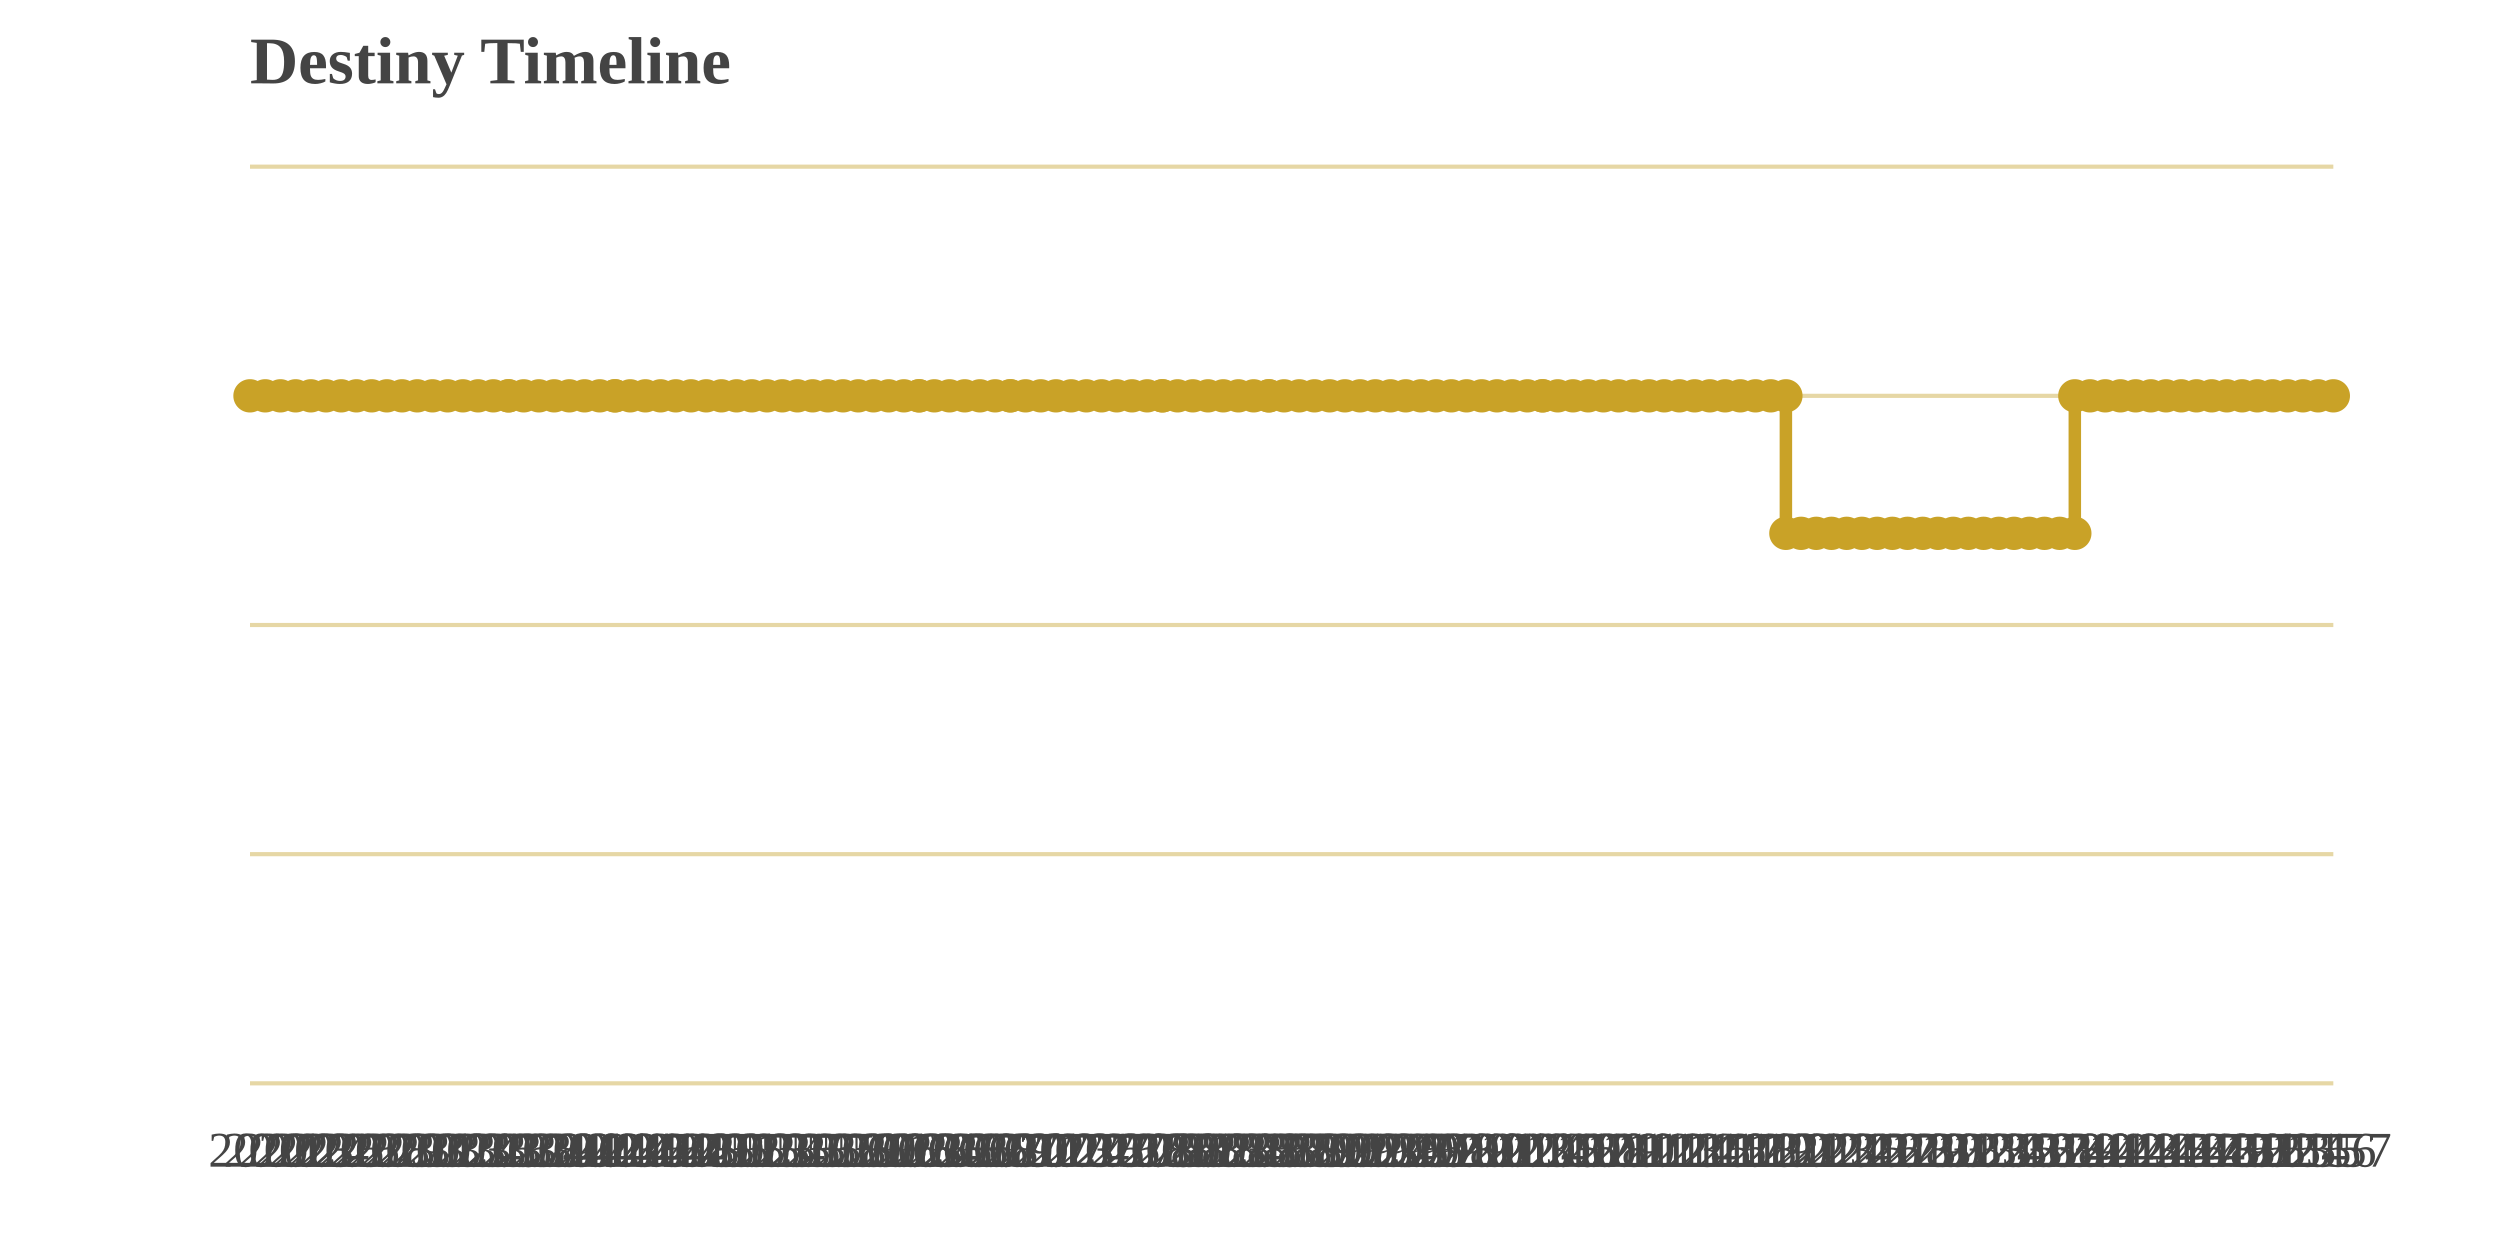
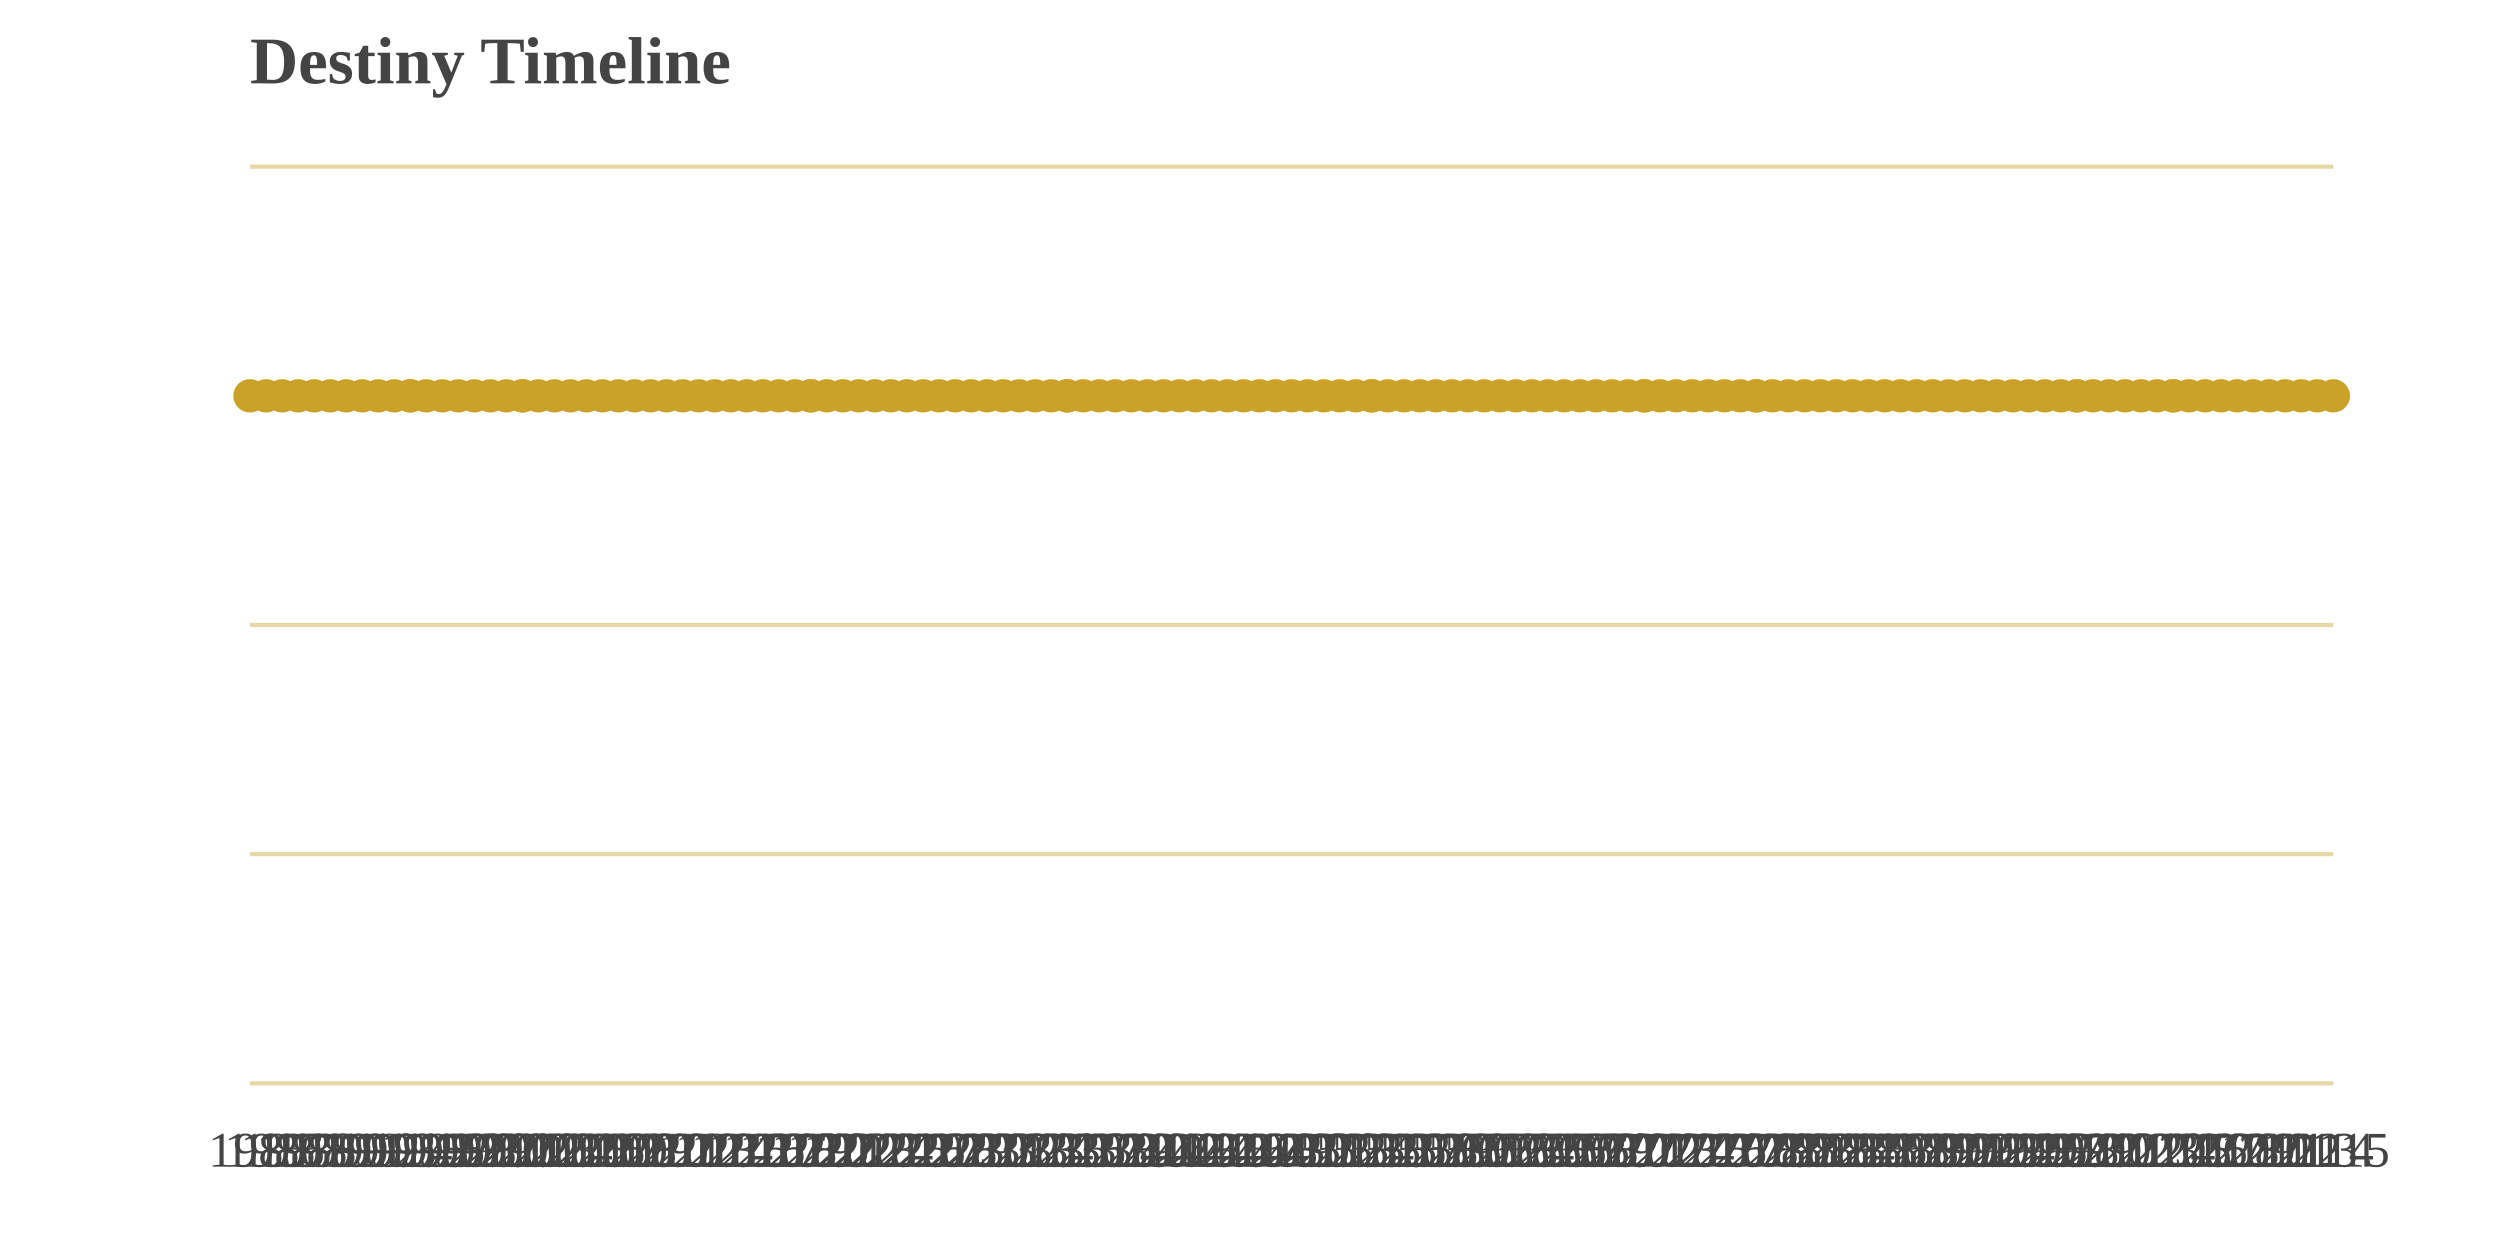
<svg xmlns="http://www.w3.org/2000/svg" baseProfile="full" height="300" version="1.1" width="600">
  <defs />
  <rect fill="white" height="300" width="600" x="0" y="0" />
  <line stroke="#e6d7a5" stroke-width="1" x1="60" x2="560" y1="40.0" y2="40.0" />
  <line stroke="#e6d7a5" stroke-width="1" x1="60" x2="560" y1="95.0" y2="95.0" />
  <line stroke="#e6d7a5" stroke-width="1" x1="60" x2="560" y1="150.0" y2="150.0" />
  <line stroke="#e6d7a5" stroke-width="1" x1="60" x2="560" y1="205.0" y2="205.0" />
  <line stroke="#e6d7a5" stroke-width="1" x1="60" x2="560" y1="260.0" y2="260.0" />
-   <polyline fill="none" points="60.0,95.0 63.65,95.0 67.299,95.0 70.949,95.0 74.599,95.0 78.248,95.0 81.898,95.0 85.547,95.0 89.197,95.0 92.847,95.0 96.496,95.0 100.146,95.0 103.796,95.0 107.445,95.0 111.095,95.0 114.745,95.0 118.394,95.0 122.044,95.0 122.044,95.0 125.693,95.0 129.343,95.0 132.993,95.0 136.642,95.0 140.292,95.0 143.942,95.0 147.591,95.0 147.591,95.0 151.241,95.0 154.891,95.0 158.54,95.0 162.19,95.0 165.839,95.0 169.489,95.0 173.139,95.0 176.788,95.0 180.438,95.0 184.088,95.0 187.737,95.0 191.387,95.0 195.036,95.0 198.686,95.0 202.336,95.0 205.985,95.0 209.635,95.0 213.285,95.0 216.934,95.0 220.584,95.0 220.584,95.0 224.234,95.0 227.883,95.0 231.533,95.0 235.182,95.0 238.832,95.0 242.482,95.0 242.482,95.0 246.131,95.0 249.781,95.0 253.431,95.0 257.08,95.0 260.73,95.0 264.38,95.0 268.029,95.0 271.679,95.0 275.328,95.0 278.978,95.0 278.978,95.0 282.628,95.0 286.277,95.0 289.927,95.0 293.577,95.0 297.226,95.0 300.876,95.0 304.526,95.0 304.526,95.0 308.175,95.0 311.825,95.0 315.474,95.0 319.124,95.0 322.774,95.0 326.423,95.0 330.073,95.0 333.723,95.0 337.372,95.0 341.022,95.0 344.672,95.0 348.321,95.0 351.971,95.0 355.62,95.0 359.27,95.0 362.92,95.0 366.569,95.0 370.219,95.0 370.219,95.0 373.869,95.0 377.518,95.0 381.168,95.0 384.818,95.0 388.467,95.0 392.117,95.0 395.766,95.0 399.416,95.0 403.066,95.0 406.715,95.0 410.365,95.0 414.015,95.0 417.664,95.0 421.314,95.0 424.964,95.0 428.613,95.0 428.613,128.0 432.263,128.0 435.912,128.0 439.562,128.0 443.212,128.0 446.861,128.0 450.511,128.0 454.161,128.0 457.81,128.0 461.46,128.0 465.109,128.0 468.759,128.0 472.409,128.0 476.058,128.0 479.708,128.0 483.358,128.0 487.007,128.0 490.657,128.0 494.307,128.0 497.956,128.0 497.956,95.0 501.606,95.0 505.255,95.0 508.905,95.0 512.555,95.0 516.204,95.0 519.854,95.0 523.504,95.0 527.153,95.0 530.803,95.0 534.453,95.0 538.102,95.0 541.752,95.0 545.401,95.0 549.051,95.0 552.701,95.0 556.35,95.0 560.0,95.0" stroke="#c9a227" stroke-width="3" />
+   <polyline fill="none" points="60.0,95.0 63.846,95.0 67.692,95.0 71.538,95.0 75.385,95.0 79.231,95.0 83.077,95.0 86.923,95.0 90.769,95.0 94.615,95.0 98.462,95.0 98.462,95.0 102.308,95.0 106.154,95.0 110.0,95.0 113.846,95.0 117.692,95.0 121.538,95.0 125.385,95.0 125.385,95.0 129.231,95.0 133.077,95.0 136.923,95.0 140.769,95.0 144.615,95.0 148.462,95.0 152.308,95.0 156.154,95.0 160.0,95.0 163.846,95.0 167.692,95.0 171.538,95.0 175.385,95.0 179.231,95.0 183.077,95.0 186.923,95.0 190.769,95.0 194.615,95.0 194.615,95.0 198.462,95.0 202.308,95.0 206.154,95.0 210.0,95.0 213.846,95.0 217.692,95.0 221.538,95.0 225.385,95.0 229.231,95.0 233.077,95.0 236.923,95.0 240.769,95.0 244.615,95.0 248.462,95.0 252.308,95.0 256.154,95.0 256.154,95.0 260.0,95.0 263.846,95.0 267.692,95.0 271.538,95.0 275.385,95.0 279.231,95.0 283.077,95.0 286.923,95.0 290.769,95.0 294.615,95.0 298.462,95.0 302.308,95.0 306.154,95.0 310.0,95.0 313.846,95.0 317.692,95.0 321.538,95.0 325.385,95.0 329.231,95.0 329.231,95.0 333.077,95.0 336.923,95.0 340.769,95.0 344.615,95.0 348.462,95.0 352.308,95.0 356.154,95.0 360.0,95.0 363.846,95.0 367.692,95.0 371.538,95.0 375.385,95.0 379.231,95.0 383.077,95.0 386.923,95.0 390.769,95.0 394.615,95.0 394.615,95.0 398.462,95.0 402.308,95.0 406.154,95.0 410.0,95.0 413.846,95.0 417.692,95.0 421.538,95.0 421.538,95.0 425.385,95.0 429.231,95.0 433.077,95.0 436.923,95.0 440.769,95.0 444.615,95.0 448.462,95.0 452.308,95.0 456.154,95.0 460.0,95.0 463.846,95.0 467.692,95.0 471.538,95.0 475.385,95.0 479.231,95.0 483.077,95.0 486.923,95.0 490.769,95.0 494.615,95.0 498.462,95.0 498.462,95.0 502.308,95.0 506.154,95.0 510.0,95.0 513.846,95.0 517.692,95.0 521.538,95.0 521.538,95.0 525.385,95.0 529.231,95.0 533.077,95.0 536.923,95.0 540.769,95.0 544.615,95.0 548.462,95.0 552.308,95.0 556.154,95.0 560.0,95.0" stroke="#c9a227" stroke-width="3" />
  <circle cx="60.0" cy="95.0" fill="#c9a227" r="4" />
-   <circle cx="63.65" cy="95.0" fill="#c9a227" r="4" />
-   <circle cx="67.299" cy="95.0" fill="#c9a227" r="4" />
-   <circle cx="70.949" cy="95.0" fill="#c9a227" r="4" />
-   <circle cx="74.599" cy="95.0" fill="#c9a227" r="4" />
-   <circle cx="78.248" cy="95.0" fill="#c9a227" r="4" />
-   <circle cx="81.898" cy="95.0" fill="#c9a227" r="4" />
-   <circle cx="85.547" cy="95.0" fill="#c9a227" r="4" />
-   <circle cx="89.197" cy="95.0" fill="#c9a227" r="4" />
-   <circle cx="92.847" cy="95.0" fill="#c9a227" r="4" />
-   <circle cx="96.496" cy="95.0" fill="#c9a227" r="4" />
-   <circle cx="100.146" cy="95.0" fill="#c9a227" r="4" />
-   <circle cx="103.796" cy="95.0" fill="#c9a227" r="4" />
-   <circle cx="107.445" cy="95.0" fill="#c9a227" r="4" />
-   <circle cx="111.095" cy="95.0" fill="#c9a227" r="4" />
-   <circle cx="114.745" cy="95.0" fill="#c9a227" r="4" />
-   <circle cx="118.394" cy="95.0" fill="#c9a227" r="4" />
-   <circle cx="122.044" cy="95.0" fill="#c9a227" r="4" />
-   <circle cx="122.044" cy="95.0" fill="#c9a227" r="4" />
-   <circle cx="125.693" cy="95.0" fill="#c9a227" r="4" />
-   <circle cx="129.343" cy="95.0" fill="#c9a227" r="4" />
-   <circle cx="132.993" cy="95.0" fill="#c9a227" r="4" />
-   <circle cx="136.642" cy="95.0" fill="#c9a227" r="4" />
-   <circle cx="140.292" cy="95.0" fill="#c9a227" r="4" />
-   <circle cx="143.942" cy="95.0" fill="#c9a227" r="4" />
-   <circle cx="147.591" cy="95.0" fill="#c9a227" r="4" />
-   <circle cx="147.591" cy="95.0" fill="#c9a227" r="4" />
-   <circle cx="151.241" cy="95.0" fill="#c9a227" r="4" />
-   <circle cx="154.891" cy="95.0" fill="#c9a227" r="4" />
-   <circle cx="158.54" cy="95.0" fill="#c9a227" r="4" />
-   <circle cx="162.19" cy="95.0" fill="#c9a227" r="4" />
-   <circle cx="165.839" cy="95.0" fill="#c9a227" r="4" />
-   <circle cx="169.489" cy="95.0" fill="#c9a227" r="4" />
-   <circle cx="173.139" cy="95.0" fill="#c9a227" r="4" />
-   <circle cx="176.788" cy="95.0" fill="#c9a227" r="4" />
-   <circle cx="180.438" cy="95.0" fill="#c9a227" r="4" />
-   <circle cx="184.088" cy="95.0" fill="#c9a227" r="4" />
-   <circle cx="187.737" cy="95.0" fill="#c9a227" r="4" />
-   <circle cx="191.387" cy="95.0" fill="#c9a227" r="4" />
-   <circle cx="195.036" cy="95.0" fill="#c9a227" r="4" />
-   <circle cx="198.686" cy="95.0" fill="#c9a227" r="4" />
-   <circle cx="202.336" cy="95.0" fill="#c9a227" r="4" />
-   <circle cx="205.985" cy="95.0" fill="#c9a227" r="4" />
-   <circle cx="209.635" cy="95.0" fill="#c9a227" r="4" />
-   <circle cx="213.285" cy="95.0" fill="#c9a227" r="4" />
-   <circle cx="216.934" cy="95.0" fill="#c9a227" r="4" />
-   <circle cx="220.584" cy="95.0" fill="#c9a227" r="4" />
-   <circle cx="220.584" cy="95.0" fill="#c9a227" r="4" />
-   <circle cx="224.234" cy="95.0" fill="#c9a227" r="4" />
-   <circle cx="227.883" cy="95.0" fill="#c9a227" r="4" />
-   <circle cx="231.533" cy="95.0" fill="#c9a227" r="4" />
-   <circle cx="235.182" cy="95.0" fill="#c9a227" r="4" />
-   <circle cx="238.832" cy="95.0" fill="#c9a227" r="4" />
-   <circle cx="242.482" cy="95.0" fill="#c9a227" r="4" />
-   <circle cx="242.482" cy="95.0" fill="#c9a227" r="4" />
-   <circle cx="246.131" cy="95.0" fill="#c9a227" r="4" />
-   <circle cx="249.781" cy="95.0" fill="#c9a227" r="4" />
-   <circle cx="253.431" cy="95.0" fill="#c9a227" r="4" />
-   <circle cx="257.08" cy="95.0" fill="#c9a227" r="4" />
-   <circle cx="260.73" cy="95.0" fill="#c9a227" r="4" />
-   <circle cx="264.38" cy="95.0" fill="#c9a227" r="4" />
-   <circle cx="268.029" cy="95.0" fill="#c9a227" r="4" />
-   <circle cx="271.679" cy="95.0" fill="#c9a227" r="4" />
-   <circle cx="275.328" cy="95.0" fill="#c9a227" r="4" />
-   <circle cx="278.978" cy="95.0" fill="#c9a227" r="4" />
-   <circle cx="278.978" cy="95.0" fill="#c9a227" r="4" />
-   <circle cx="282.628" cy="95.0" fill="#c9a227" r="4" />
-   <circle cx="286.277" cy="95.0" fill="#c9a227" r="4" />
-   <circle cx="289.927" cy="95.0" fill="#c9a227" r="4" />
-   <circle cx="293.577" cy="95.0" fill="#c9a227" r="4" />
-   <circle cx="297.226" cy="95.0" fill="#c9a227" r="4" />
-   <circle cx="300.876" cy="95.0" fill="#c9a227" r="4" />
-   <circle cx="304.526" cy="95.0" fill="#c9a227" r="4" />
-   <circle cx="304.526" cy="95.0" fill="#c9a227" r="4" />
-   <circle cx="308.175" cy="95.0" fill="#c9a227" r="4" />
-   <circle cx="311.825" cy="95.0" fill="#c9a227" r="4" />
-   <circle cx="315.474" cy="95.0" fill="#c9a227" r="4" />
-   <circle cx="319.124" cy="95.0" fill="#c9a227" r="4" />
-   <circle cx="322.774" cy="95.0" fill="#c9a227" r="4" />
-   <circle cx="326.423" cy="95.0" fill="#c9a227" r="4" />
-   <circle cx="330.073" cy="95.0" fill="#c9a227" r="4" />
-   <circle cx="333.723" cy="95.0" fill="#c9a227" r="4" />
-   <circle cx="337.372" cy="95.0" fill="#c9a227" r="4" />
-   <circle cx="341.022" cy="95.0" fill="#c9a227" r="4" />
-   <circle cx="344.672" cy="95.0" fill="#c9a227" r="4" />
-   <circle cx="348.321" cy="95.0" fill="#c9a227" r="4" />
-   <circle cx="351.971" cy="95.0" fill="#c9a227" r="4" />
-   <circle cx="355.62" cy="95.0" fill="#c9a227" r="4" />
-   <circle cx="359.27" cy="95.0" fill="#c9a227" r="4" />
-   <circle cx="362.92" cy="95.0" fill="#c9a227" r="4" />
-   <circle cx="366.569" cy="95.0" fill="#c9a227" r="4" />
-   <circle cx="370.219" cy="95.0" fill="#c9a227" r="4" />
-   <circle cx="370.219" cy="95.0" fill="#c9a227" r="4" />
-   <circle cx="373.869" cy="95.0" fill="#c9a227" r="4" />
-   <circle cx="377.518" cy="95.0" fill="#c9a227" r="4" />
-   <circle cx="381.168" cy="95.0" fill="#c9a227" r="4" />
-   <circle cx="384.818" cy="95.0" fill="#c9a227" r="4" />
-   <circle cx="388.467" cy="95.0" fill="#c9a227" r="4" />
-   <circle cx="392.117" cy="95.0" fill="#c9a227" r="4" />
-   <circle cx="395.766" cy="95.0" fill="#c9a227" r="4" />
-   <circle cx="399.416" cy="95.0" fill="#c9a227" r="4" />
-   <circle cx="403.066" cy="95.0" fill="#c9a227" r="4" />
-   <circle cx="406.715" cy="95.0" fill="#c9a227" r="4" />
-   <circle cx="410.365" cy="95.0" fill="#c9a227" r="4" />
-   <circle cx="414.015" cy="95.0" fill="#c9a227" r="4" />
-   <circle cx="417.664" cy="95.0" fill="#c9a227" r="4" />
-   <circle cx="421.314" cy="95.0" fill="#c9a227" r="4" />
-   <circle cx="424.964" cy="95.0" fill="#c9a227" r="4" />
-   <circle cx="428.613" cy="95.0" fill="#c9a227" r="4" />
-   <circle cx="428.613" cy="128.0" fill="#c9a227" r="4" />
-   <circle cx="432.263" cy="128.0" fill="#c9a227" r="4" />
-   <circle cx="435.912" cy="128.0" fill="#c9a227" r="4" />
-   <circle cx="439.562" cy="128.0" fill="#c9a227" r="4" />
-   <circle cx="443.212" cy="128.0" fill="#c9a227" r="4" />
-   <circle cx="446.861" cy="128.0" fill="#c9a227" r="4" />
-   <circle cx="450.511" cy="128.0" fill="#c9a227" r="4" />
-   <circle cx="454.161" cy="128.0" fill="#c9a227" r="4" />
-   <circle cx="457.81" cy="128.0" fill="#c9a227" r="4" />
-   <circle cx="461.46" cy="128.0" fill="#c9a227" r="4" />
-   <circle cx="465.109" cy="128.0" fill="#c9a227" r="4" />
-   <circle cx="468.759" cy="128.0" fill="#c9a227" r="4" />
-   <circle cx="472.409" cy="128.0" fill="#c9a227" r="4" />
-   <circle cx="476.058" cy="128.0" fill="#c9a227" r="4" />
-   <circle cx="479.708" cy="128.0" fill="#c9a227" r="4" />
-   <circle cx="483.358" cy="128.0" fill="#c9a227" r="4" />
-   <circle cx="487.007" cy="128.0" fill="#c9a227" r="4" />
-   <circle cx="490.657" cy="128.0" fill="#c9a227" r="4" />
-   <circle cx="494.307" cy="128.0" fill="#c9a227" r="4" />
-   <circle cx="497.956" cy="128.0" fill="#c9a227" r="4" />
-   <circle cx="497.956" cy="95.0" fill="#c9a227" r="4" />
-   <circle cx="501.606" cy="95.0" fill="#c9a227" r="4" />
-   <circle cx="505.255" cy="95.0" fill="#c9a227" r="4" />
-   <circle cx="508.905" cy="95.0" fill="#c9a227" r="4" />
-   <circle cx="512.555" cy="95.0" fill="#c9a227" r="4" />
-   <circle cx="516.204" cy="95.0" fill="#c9a227" r="4" />
-   <circle cx="519.854" cy="95.0" fill="#c9a227" r="4" />
-   <circle cx="523.504" cy="95.0" fill="#c9a227" r="4" />
-   <circle cx="527.153" cy="95.0" fill="#c9a227" r="4" />
-   <circle cx="530.803" cy="95.0" fill="#c9a227" r="4" />
-   <circle cx="534.453" cy="95.0" fill="#c9a227" r="4" />
-   <circle cx="538.102" cy="95.0" fill="#c9a227" r="4" />
-   <circle cx="541.752" cy="95.0" fill="#c9a227" r="4" />
-   <circle cx="545.401" cy="95.0" fill="#c9a227" r="4" />
-   <circle cx="549.051" cy="95.0" fill="#c9a227" r="4" />
-   <circle cx="552.701" cy="95.0" fill="#c9a227" r="4" />
-   <circle cx="556.35" cy="95.0" fill="#c9a227" r="4" />
+   <circle cx="63.846" cy="95.0" fill="#c9a227" r="4" />
+   <circle cx="67.692" cy="95.0" fill="#c9a227" r="4" />
+   <circle cx="71.538" cy="95.0" fill="#c9a227" r="4" />
+   <circle cx="75.385" cy="95.0" fill="#c9a227" r="4" />
+   <circle cx="79.231" cy="95.0" fill="#c9a227" r="4" />
+   <circle cx="83.077" cy="95.0" fill="#c9a227" r="4" />
+   <circle cx="86.923" cy="95.0" fill="#c9a227" r="4" />
+   <circle cx="90.769" cy="95.0" fill="#c9a227" r="4" />
+   <circle cx="94.615" cy="95.0" fill="#c9a227" r="4" />
+   <circle cx="98.462" cy="95.0" fill="#c9a227" r="4" />
+   <circle cx="98.462" cy="95.0" fill="#c9a227" r="4" />
+   <circle cx="102.308" cy="95.0" fill="#c9a227" r="4" />
+   <circle cx="106.154" cy="95.0" fill="#c9a227" r="4" />
+   <circle cx="110.0" cy="95.0" fill="#c9a227" r="4" />
+   <circle cx="113.846" cy="95.0" fill="#c9a227" r="4" />
+   <circle cx="117.692" cy="95.0" fill="#c9a227" r="4" />
+   <circle cx="121.538" cy="95.0" fill="#c9a227" r="4" />
+   <circle cx="125.385" cy="95.0" fill="#c9a227" r="4" />
+   <circle cx="125.385" cy="95.0" fill="#c9a227" r="4" />
+   <circle cx="129.231" cy="95.0" fill="#c9a227" r="4" />
+   <circle cx="133.077" cy="95.0" fill="#c9a227" r="4" />
+   <circle cx="136.923" cy="95.0" fill="#c9a227" r="4" />
+   <circle cx="140.769" cy="95.0" fill="#c9a227" r="4" />
+   <circle cx="144.615" cy="95.0" fill="#c9a227" r="4" />
+   <circle cx="148.462" cy="95.0" fill="#c9a227" r="4" />
+   <circle cx="152.308" cy="95.0" fill="#c9a227" r="4" />
+   <circle cx="156.154" cy="95.0" fill="#c9a227" r="4" />
+   <circle cx="160.0" cy="95.0" fill="#c9a227" r="4" />
+   <circle cx="163.846" cy="95.0" fill="#c9a227" r="4" />
+   <circle cx="167.692" cy="95.0" fill="#c9a227" r="4" />
+   <circle cx="171.538" cy="95.0" fill="#c9a227" r="4" />
+   <circle cx="175.385" cy="95.0" fill="#c9a227" r="4" />
+   <circle cx="179.231" cy="95.0" fill="#c9a227" r="4" />
+   <circle cx="183.077" cy="95.0" fill="#c9a227" r="4" />
+   <circle cx="186.923" cy="95.0" fill="#c9a227" r="4" />
+   <circle cx="190.769" cy="95.0" fill="#c9a227" r="4" />
+   <circle cx="194.615" cy="95.0" fill="#c9a227" r="4" />
+   <circle cx="194.615" cy="95.0" fill="#c9a227" r="4" />
+   <circle cx="198.462" cy="95.0" fill="#c9a227" r="4" />
+   <circle cx="202.308" cy="95.0" fill="#c9a227" r="4" />
+   <circle cx="206.154" cy="95.0" fill="#c9a227" r="4" />
+   <circle cx="210.0" cy="95.0" fill="#c9a227" r="4" />
+   <circle cx="213.846" cy="95.0" fill="#c9a227" r="4" />
+   <circle cx="217.692" cy="95.0" fill="#c9a227" r="4" />
+   <circle cx="221.538" cy="95.0" fill="#c9a227" r="4" />
+   <circle cx="225.385" cy="95.0" fill="#c9a227" r="4" />
+   <circle cx="229.231" cy="95.0" fill="#c9a227" r="4" />
+   <circle cx="233.077" cy="95.0" fill="#c9a227" r="4" />
+   <circle cx="236.923" cy="95.0" fill="#c9a227" r="4" />
+   <circle cx="240.769" cy="95.0" fill="#c9a227" r="4" />
+   <circle cx="244.615" cy="95.0" fill="#c9a227" r="4" />
+   <circle cx="248.462" cy="95.0" fill="#c9a227" r="4" />
+   <circle cx="252.308" cy="95.0" fill="#c9a227" r="4" />
+   <circle cx="256.154" cy="95.0" fill="#c9a227" r="4" />
+   <circle cx="256.154" cy="95.0" fill="#c9a227" r="4" />
+   <circle cx="260.0" cy="95.0" fill="#c9a227" r="4" />
+   <circle cx="263.846" cy="95.0" fill="#c9a227" r="4" />
+   <circle cx="267.692" cy="95.0" fill="#c9a227" r="4" />
+   <circle cx="271.538" cy="95.0" fill="#c9a227" r="4" />
+   <circle cx="275.385" cy="95.0" fill="#c9a227" r="4" />
+   <circle cx="279.231" cy="95.0" fill="#c9a227" r="4" />
+   <circle cx="283.077" cy="95.0" fill="#c9a227" r="4" />
+   <circle cx="286.923" cy="95.0" fill="#c9a227" r="4" />
+   <circle cx="290.769" cy="95.0" fill="#c9a227" r="4" />
+   <circle cx="294.615" cy="95.0" fill="#c9a227" r="4" />
+   <circle cx="298.462" cy="95.0" fill="#c9a227" r="4" />
+   <circle cx="302.308" cy="95.0" fill="#c9a227" r="4" />
+   <circle cx="306.154" cy="95.0" fill="#c9a227" r="4" />
+   <circle cx="310.0" cy="95.0" fill="#c9a227" r="4" />
+   <circle cx="313.846" cy="95.0" fill="#c9a227" r="4" />
+   <circle cx="317.692" cy="95.0" fill="#c9a227" r="4" />
+   <circle cx="321.538" cy="95.0" fill="#c9a227" r="4" />
+   <circle cx="325.385" cy="95.0" fill="#c9a227" r="4" />
+   <circle cx="329.231" cy="95.0" fill="#c9a227" r="4" />
+   <circle cx="329.231" cy="95.0" fill="#c9a227" r="4" />
+   <circle cx="333.077" cy="95.0" fill="#c9a227" r="4" />
+   <circle cx="336.923" cy="95.0" fill="#c9a227" r="4" />
+   <circle cx="340.769" cy="95.0" fill="#c9a227" r="4" />
+   <circle cx="344.615" cy="95.0" fill="#c9a227" r="4" />
+   <circle cx="348.462" cy="95.0" fill="#c9a227" r="4" />
+   <circle cx="352.308" cy="95.0" fill="#c9a227" r="4" />
+   <circle cx="356.154" cy="95.0" fill="#c9a227" r="4" />
+   <circle cx="360.0" cy="95.0" fill="#c9a227" r="4" />
+   <circle cx="363.846" cy="95.0" fill="#c9a227" r="4" />
+   <circle cx="367.692" cy="95.0" fill="#c9a227" r="4" />
+   <circle cx="371.538" cy="95.0" fill="#c9a227" r="4" />
+   <circle cx="375.385" cy="95.0" fill="#c9a227" r="4" />
+   <circle cx="379.231" cy="95.0" fill="#c9a227" r="4" />
+   <circle cx="383.077" cy="95.0" fill="#c9a227" r="4" />
+   <circle cx="386.923" cy="95.0" fill="#c9a227" r="4" />
+   <circle cx="390.769" cy="95.0" fill="#c9a227" r="4" />
+   <circle cx="394.615" cy="95.0" fill="#c9a227" r="4" />
+   <circle cx="394.615" cy="95.0" fill="#c9a227" r="4" />
+   <circle cx="398.462" cy="95.0" fill="#c9a227" r="4" />
+   <circle cx="402.308" cy="95.0" fill="#c9a227" r="4" />
+   <circle cx="406.154" cy="95.0" fill="#c9a227" r="4" />
+   <circle cx="410.0" cy="95.0" fill="#c9a227" r="4" />
+   <circle cx="413.846" cy="95.0" fill="#c9a227" r="4" />
+   <circle cx="417.692" cy="95.0" fill="#c9a227" r="4" />
+   <circle cx="421.538" cy="95.0" fill="#c9a227" r="4" />
+   <circle cx="421.538" cy="95.0" fill="#c9a227" r="4" />
+   <circle cx="425.385" cy="95.0" fill="#c9a227" r="4" />
+   <circle cx="429.231" cy="95.0" fill="#c9a227" r="4" />
+   <circle cx="433.077" cy="95.0" fill="#c9a227" r="4" />
+   <circle cx="436.923" cy="95.0" fill="#c9a227" r="4" />
+   <circle cx="440.769" cy="95.0" fill="#c9a227" r="4" />
+   <circle cx="444.615" cy="95.0" fill="#c9a227" r="4" />
+   <circle cx="448.462" cy="95.0" fill="#c9a227" r="4" />
+   <circle cx="452.308" cy="95.0" fill="#c9a227" r="4" />
+   <circle cx="456.154" cy="95.0" fill="#c9a227" r="4" />
+   <circle cx="460.0" cy="95.0" fill="#c9a227" r="4" />
+   <circle cx="463.846" cy="95.0" fill="#c9a227" r="4" />
+   <circle cx="467.692" cy="95.0" fill="#c9a227" r="4" />
+   <circle cx="471.538" cy="95.0" fill="#c9a227" r="4" />
+   <circle cx="475.385" cy="95.0" fill="#c9a227" r="4" />
+   <circle cx="479.231" cy="95.0" fill="#c9a227" r="4" />
+   <circle cx="483.077" cy="95.0" fill="#c9a227" r="4" />
+   <circle cx="486.923" cy="95.0" fill="#c9a227" r="4" />
+   <circle cx="490.769" cy="95.0" fill="#c9a227" r="4" />
+   <circle cx="494.615" cy="95.0" fill="#c9a227" r="4" />
+   <circle cx="498.462" cy="95.0" fill="#c9a227" r="4" />
+   <circle cx="498.462" cy="95.0" fill="#c9a227" r="4" />
+   <circle cx="502.308" cy="95.0" fill="#c9a227" r="4" />
+   <circle cx="506.154" cy="95.0" fill="#c9a227" r="4" />
+   <circle cx="510.0" cy="95.0" fill="#c9a227" r="4" />
+   <circle cx="513.846" cy="95.0" fill="#c9a227" r="4" />
+   <circle cx="517.692" cy="95.0" fill="#c9a227" r="4" />
+   <circle cx="521.538" cy="95.0" fill="#c9a227" r="4" />
+   <circle cx="521.538" cy="95.0" fill="#c9a227" r="4" />
+   <circle cx="525.385" cy="95.0" fill="#c9a227" r="4" />
+   <circle cx="529.231" cy="95.0" fill="#c9a227" r="4" />
+   <circle cx="533.077" cy="95.0" fill="#c9a227" r="4" />
+   <circle cx="536.923" cy="95.0" fill="#c9a227" r="4" />
+   <circle cx="540.769" cy="95.0" fill="#c9a227" r="4" />
+   <circle cx="544.615" cy="95.0" fill="#c9a227" r="4" />
+   <circle cx="548.462" cy="95.0" fill="#c9a227" r="4" />
+   <circle cx="552.308" cy="95.0" fill="#c9a227" r="4" />
+   <circle cx="556.154" cy="95.0" fill="#c9a227" r="4" />
  <circle cx="560.0" cy="95.0" fill="#c9a227" r="4" />
-   <text fill="#444" font-size="12" x="50.0" y="280">2020</text>
-   <text fill="#444" font-size="12" x="53.65" y="280">2021</text>
-   <text fill="#444" font-size="12" x="57.299" y="280">2022</text>
-   <text fill="#444" font-size="12" x="60.949" y="280">2023</text>
-   <text fill="#444" font-size="12" x="64.599" y="280">2024</text>
-   <text fill="#444" font-size="12" x="68.248" y="280">2025</text>
-   <text fill="#444" font-size="12" x="71.898" y="280">2026</text>
-   <text fill="#444" font-size="12" x="75.547" y="280">2027</text>
-   <text fill="#444" font-size="12" x="79.197" y="280">2028</text>
-   <text fill="#444" font-size="12" x="82.847" y="280">2029</text>
-   <text fill="#444" font-size="12" x="86.496" y="280">2030</text>
-   <text fill="#444" font-size="12" x="90.146" y="280">2031</text>
-   <text fill="#444" font-size="12" x="93.796" y="280">2032</text>
-   <text fill="#444" font-size="12" x="97.445" y="280">2033</text>
-   <text fill="#444" font-size="12" x="101.095" y="280">2034</text>
-   <text fill="#444" font-size="12" x="104.745" y="280">2035</text>
-   <text fill="#444" font-size="12" x="108.394" y="280">2036</text>
-   <text fill="#444" font-size="12" x="112.044" y="280">2037</text>
-   <text fill="#444" font-size="12" x="112.044" y="280">2037</text>
-   <text fill="#444" font-size="12" x="115.693" y="280">2038</text>
-   <text fill="#444" font-size="12" x="119.343" y="280">2039</text>
-   <text fill="#444" font-size="12" x="122.993" y="280">2040</text>
-   <text fill="#444" font-size="12" x="126.642" y="280">2041</text>
-   <text fill="#444" font-size="12" x="130.292" y="280">2042</text>
-   <text fill="#444" font-size="12" x="133.942" y="280">2043</text>
-   <text fill="#444" font-size="12" x="137.591" y="280">2044</text>
-   <text fill="#444" font-size="12" x="137.591" y="280">2044</text>
-   <text fill="#444" font-size="12" x="141.241" y="280">2045</text>
-   <text fill="#444" font-size="12" x="144.891" y="280">2046</text>
-   <text fill="#444" font-size="12" x="148.54" y="280">2047</text>
-   <text fill="#444" font-size="12" x="152.19" y="280">2048</text>
-   <text fill="#444" font-size="12" x="155.839" y="280">2049</text>
-   <text fill="#444" font-size="12" x="159.489" y="280">2050</text>
-   <text fill="#444" font-size="12" x="163.139" y="280">2051</text>
-   <text fill="#444" font-size="12" x="166.788" y="280">2052</text>
-   <text fill="#444" font-size="12" x="170.438" y="280">2053</text>
-   <text fill="#444" font-size="12" x="174.088" y="280">2054</text>
-   <text fill="#444" font-size="12" x="177.737" y="280">2055</text>
-   <text fill="#444" font-size="12" x="181.387" y="280">2056</text>
-   <text fill="#444" font-size="12" x="185.036" y="280">2057</text>
-   <text fill="#444" font-size="12" x="188.686" y="280">2058</text>
-   <text fill="#444" font-size="12" x="192.336" y="280">2059</text>
-   <text fill="#444" font-size="12" x="195.985" y="280">2060</text>
-   <text fill="#444" font-size="12" x="199.635" y="280">2061</text>
-   <text fill="#444" font-size="12" x="203.285" y="280">2062</text>
-   <text fill="#444" font-size="12" x="206.934" y="280">2063</text>
-   <text fill="#444" font-size="12" x="210.584" y="280">2064</text>
-   <text fill="#444" font-size="12" x="210.584" y="280">2064</text>
-   <text fill="#444" font-size="12" x="214.234" y="280">2065</text>
-   <text fill="#444" font-size="12" x="217.883" y="280">2066</text>
-   <text fill="#444" font-size="12" x="221.533" y="280">2067</text>
-   <text fill="#444" font-size="12" x="225.182" y="280">2068</text>
-   <text fill="#444" font-size="12" x="228.832" y="280">2069</text>
-   <text fill="#444" font-size="12" x="232.482" y="280">2070</text>
-   <text fill="#444" font-size="12" x="232.482" y="280">2070</text>
-   <text fill="#444" font-size="12" x="236.131" y="280">2071</text>
-   <text fill="#444" font-size="12" x="239.781" y="280">2072</text>
-   <text fill="#444" font-size="12" x="243.431" y="280">2073</text>
-   <text fill="#444" font-size="12" x="247.08" y="280">2074</text>
-   <text fill="#444" font-size="12" x="250.73" y="280">2075</text>
-   <text fill="#444" font-size="12" x="254.38" y="280">2076</text>
-   <text fill="#444" font-size="12" x="258.029" y="280">2077</text>
-   <text fill="#444" font-size="12" x="261.679" y="280">2078</text>
-   <text fill="#444" font-size="12" x="265.328" y="280">2079</text>
-   <text fill="#444" font-size="12" x="268.978" y="280">2080</text>
-   <text fill="#444" font-size="12" x="268.978" y="280">2080</text>
-   <text fill="#444" font-size="12" x="272.628" y="280">2081</text>
-   <text fill="#444" font-size="12" x="276.277" y="280">2082</text>
-   <text fill="#444" font-size="12" x="279.927" y="280">2083</text>
-   <text fill="#444" font-size="12" x="283.577" y="280">2084</text>
-   <text fill="#444" font-size="12" x="287.226" y="280">2085</text>
-   <text fill="#444" font-size="12" x="290.876" y="280">2086</text>
-   <text fill="#444" font-size="12" x="294.526" y="280">2087</text>
-   <text fill="#444" font-size="12" x="294.526" y="280">2087</text>
-   <text fill="#444" font-size="12" x="298.175" y="280">2088</text>
-   <text fill="#444" font-size="12" x="301.825" y="280">2089</text>
-   <text fill="#444" font-size="12" x="305.474" y="280">2090</text>
-   <text fill="#444" font-size="12" x="309.124" y="280">2091</text>
-   <text fill="#444" font-size="12" x="312.774" y="280">2092</text>
-   <text fill="#444" font-size="12" x="316.423" y="280">2093</text>
-   <text fill="#444" font-size="12" x="320.073" y="280">2094</text>
-   <text fill="#444" font-size="12" x="323.723" y="280">2095</text>
-   <text fill="#444" font-size="12" x="327.372" y="280">2096</text>
-   <text fill="#444" font-size="12" x="331.022" y="280">2097</text>
-   <text fill="#444" font-size="12" x="334.672" y="280">2098</text>
-   <text fill="#444" font-size="12" x="338.321" y="280">2099</text>
-   <text fill="#444" font-size="12" x="341.971" y="280">2100</text>
-   <text fill="#444" font-size="12" x="345.62" y="280">2101</text>
-   <text fill="#444" font-size="12" x="349.27" y="280">2102</text>
-   <text fill="#444" font-size="12" x="352.92" y="280">2103</text>
-   <text fill="#444" font-size="12" x="356.569" y="280">2104</text>
-   <text fill="#444" font-size="12" x="360.219" y="280">2105</text>
-   <text fill="#444" font-size="12" x="360.219" y="280">2105</text>
-   <text fill="#444" font-size="12" x="363.869" y="280">2106</text>
-   <text fill="#444" font-size="12" x="367.518" y="280">2107</text>
-   <text fill="#444" font-size="12" x="371.168" y="280">2108</text>
-   <text fill="#444" font-size="12" x="374.818" y="280">2109</text>
-   <text fill="#444" font-size="12" x="378.467" y="280">2110</text>
-   <text fill="#444" font-size="12" x="382.117" y="280">2111</text>
-   <text fill="#444" font-size="12" x="385.766" y="280">2112</text>
-   <text fill="#444" font-size="12" x="389.416" y="280">2113</text>
-   <text fill="#444" font-size="12" x="393.066" y="280">2114</text>
-   <text fill="#444" font-size="12" x="396.715" y="280">2115</text>
-   <text fill="#444" font-size="12" x="400.365" y="280">2116</text>
-   <text fill="#444" font-size="12" x="404.015" y="280">2117</text>
-   <text fill="#444" font-size="12" x="407.664" y="280">2118</text>
-   <text fill="#444" font-size="12" x="411.314" y="280">2119</text>
-   <text fill="#444" font-size="12" x="414.964" y="280">2120</text>
-   <text fill="#444" font-size="12" x="418.613" y="280">2121</text>
-   <text fill="#444" font-size="12" x="418.613" y="280">2121</text>
-   <text fill="#444" font-size="12" x="422.263" y="280">2122</text>
-   <text fill="#444" font-size="12" x="425.912" y="280">2123</text>
-   <text fill="#444" font-size="12" x="429.562" y="280">2124</text>
-   <text fill="#444" font-size="12" x="433.212" y="280">2125</text>
-   <text fill="#444" font-size="12" x="436.861" y="280">2126</text>
-   <text fill="#444" font-size="12" x="440.511" y="280">2127</text>
-   <text fill="#444" font-size="12" x="444.161" y="280">2128</text>
-   <text fill="#444" font-size="12" x="447.81" y="280">2129</text>
-   <text fill="#444" font-size="12" x="451.46" y="280">2130</text>
-   <text fill="#444" font-size="12" x="455.109" y="280">2131</text>
-   <text fill="#444" font-size="12" x="458.759" y="280">2132</text>
-   <text fill="#444" font-size="12" x="462.409" y="280">2133</text>
-   <text fill="#444" font-size="12" x="466.058" y="280">2134</text>
-   <text fill="#444" font-size="12" x="469.708" y="280">2135</text>
-   <text fill="#444" font-size="12" x="473.358" y="280">2136</text>
-   <text fill="#444" font-size="12" x="477.007" y="280">2137</text>
-   <text fill="#444" font-size="12" x="480.657" y="280">2138</text>
-   <text fill="#444" font-size="12" x="484.307" y="280">2139</text>
-   <text fill="#444" font-size="12" x="487.956" y="280">2140</text>
-   <text fill="#444" font-size="12" x="487.956" y="280">2140</text>
-   <text fill="#444" font-size="12" x="491.606" y="280">2141</text>
-   <text fill="#444" font-size="12" x="495.255" y="280">2142</text>
-   <text fill="#444" font-size="12" x="498.905" y="280">2143</text>
-   <text fill="#444" font-size="12" x="502.555" y="280">2144</text>
-   <text fill="#444" font-size="12" x="506.204" y="280">2145</text>
-   <text fill="#444" font-size="12" x="509.854" y="280">2146</text>
-   <text fill="#444" font-size="12" x="513.504" y="280">2147</text>
-   <text fill="#444" font-size="12" x="517.153" y="280">2148</text>
-   <text fill="#444" font-size="12" x="520.803" y="280">2149</text>
-   <text fill="#444" font-size="12" x="524.453" y="280">2150</text>
-   <text fill="#444" font-size="12" x="528.102" y="280">2151</text>
-   <text fill="#444" font-size="12" x="531.752" y="280">2152</text>
-   <text fill="#444" font-size="12" x="535.401" y="280">2153</text>
-   <text fill="#444" font-size="12" x="539.051" y="280">2154</text>
-   <text fill="#444" font-size="12" x="542.701" y="280">2155</text>
-   <text fill="#444" font-size="12" x="546.35" y="280">2156</text>
-   <text fill="#444" font-size="12" x="550.0" y="280">2157</text>
+   <text fill="#444" font-size="12" x="50.0" y="280">1985</text>
+   <text fill="#444" font-size="12" x="53.846" y="280">1986</text>
+   <text fill="#444" font-size="12" x="57.692" y="280">1987</text>
+   <text fill="#444" font-size="12" x="61.538" y="280">1988</text>
+   <text fill="#444" font-size="12" x="65.385" y="280">1989</text>
+   <text fill="#444" font-size="12" x="69.231" y="280">1990</text>
+   <text fill="#444" font-size="12" x="73.077" y="280">1991</text>
+   <text fill="#444" font-size="12" x="76.923" y="280">1992</text>
+   <text fill="#444" font-size="12" x="80.769" y="280">1993</text>
+   <text fill="#444" font-size="12" x="84.615" y="280">1994</text>
+   <text fill="#444" font-size="12" x="88.462" y="280">1995</text>
+   <text fill="#444" font-size="12" x="88.462" y="280">1995</text>
+   <text fill="#444" font-size="12" x="92.308" y="280">1996</text>
+   <text fill="#444" font-size="12" x="96.154" y="280">1997</text>
+   <text fill="#444" font-size="12" x="100.0" y="280">1998</text>
+   <text fill="#444" font-size="12" x="103.846" y="280">1999</text>
+   <text fill="#444" font-size="12" x="107.692" y="280">2000</text>
+   <text fill="#444" font-size="12" x="111.538" y="280">2001</text>
+   <text fill="#444" font-size="12" x="115.385" y="280">2002</text>
+   <text fill="#444" font-size="12" x="115.385" y="280">2002</text>
+   <text fill="#444" font-size="12" x="119.231" y="280">2003</text>
+   <text fill="#444" font-size="12" x="123.077" y="280">2004</text>
+   <text fill="#444" font-size="12" x="126.923" y="280">2005</text>
+   <text fill="#444" font-size="12" x="130.769" y="280">2006</text>
+   <text fill="#444" font-size="12" x="134.615" y="280">2007</text>
+   <text fill="#444" font-size="12" x="138.462" y="280">2008</text>
+   <text fill="#444" font-size="12" x="142.308" y="280">2009</text>
+   <text fill="#444" font-size="12" x="146.154" y="280">2010</text>
+   <text fill="#444" font-size="12" x="150.0" y="280">2011</text>
+   <text fill="#444" font-size="12" x="153.846" y="280">2012</text>
+   <text fill="#444" font-size="12" x="157.692" y="280">2013</text>
+   <text fill="#444" font-size="12" x="161.538" y="280">2014</text>
+   <text fill="#444" font-size="12" x="165.385" y="280">2015</text>
+   <text fill="#444" font-size="12" x="169.231" y="280">2016</text>
+   <text fill="#444" font-size="12" x="173.077" y="280">2017</text>
+   <text fill="#444" font-size="12" x="176.923" y="280">2018</text>
+   <text fill="#444" font-size="12" x="180.769" y="280">2019</text>
+   <text fill="#444" font-size="12" x="184.615" y="280">2020</text>
+   <text fill="#444" font-size="12" x="184.615" y="280">2020</text>
+   <text fill="#444" font-size="12" x="188.462" y="280">2021</text>
+   <text fill="#444" font-size="12" x="192.308" y="280">2022</text>
+   <text fill="#444" font-size="12" x="196.154" y="280">2023</text>
+   <text fill="#444" font-size="12" x="200.0" y="280">2024</text>
+   <text fill="#444" font-size="12" x="203.846" y="280">2025</text>
+   <text fill="#444" font-size="12" x="207.692" y="280">2026</text>
+   <text fill="#444" font-size="12" x="211.538" y="280">2027</text>
+   <text fill="#444" font-size="12" x="215.385" y="280">2028</text>
+   <text fill="#444" font-size="12" x="219.231" y="280">2029</text>
+   <text fill="#444" font-size="12" x="223.077" y="280">2030</text>
+   <text fill="#444" font-size="12" x="226.923" y="280">2031</text>
+   <text fill="#444" font-size="12" x="230.769" y="280">2032</text>
+   <text fill="#444" font-size="12" x="234.615" y="280">2033</text>
+   <text fill="#444" font-size="12" x="238.462" y="280">2034</text>
+   <text fill="#444" font-size="12" x="242.308" y="280">2035</text>
+   <text fill="#444" font-size="12" x="246.154" y="280">2036</text>
+   <text fill="#444" font-size="12" x="246.154" y="280">2036</text>
+   <text fill="#444" font-size="12" x="250.0" y="280">2037</text>
+   <text fill="#444" font-size="12" x="253.846" y="280">2038</text>
+   <text fill="#444" font-size="12" x="257.692" y="280">2039</text>
+   <text fill="#444" font-size="12" x="261.538" y="280">2040</text>
+   <text fill="#444" font-size="12" x="265.385" y="280">2041</text>
+   <text fill="#444" font-size="12" x="269.231" y="280">2042</text>
+   <text fill="#444" font-size="12" x="273.077" y="280">2043</text>
+   <text fill="#444" font-size="12" x="276.923" y="280">2044</text>
+   <text fill="#444" font-size="12" x="280.769" y="280">2045</text>
+   <text fill="#444" font-size="12" x="284.615" y="280">2046</text>
+   <text fill="#444" font-size="12" x="288.462" y="280">2047</text>
+   <text fill="#444" font-size="12" x="292.308" y="280">2048</text>
+   <text fill="#444" font-size="12" x="296.154" y="280">2049</text>
+   <text fill="#444" font-size="12" x="300.0" y="280">2050</text>
+   <text fill="#444" font-size="12" x="303.846" y="280">2051</text>
+   <text fill="#444" font-size="12" x="307.692" y="280">2052</text>
+   <text fill="#444" font-size="12" x="311.538" y="280">2053</text>
+   <text fill="#444" font-size="12" x="315.385" y="280">2054</text>
+   <text fill="#444" font-size="12" x="319.231" y="280">2055</text>
+   <text fill="#444" font-size="12" x="319.231" y="280">2055</text>
+   <text fill="#444" font-size="12" x="323.077" y="280">2056</text>
+   <text fill="#444" font-size="12" x="326.923" y="280">2057</text>
+   <text fill="#444" font-size="12" x="330.769" y="280">2058</text>
+   <text fill="#444" font-size="12" x="334.615" y="280">2059</text>
+   <text fill="#444" font-size="12" x="338.462" y="280">2060</text>
+   <text fill="#444" font-size="12" x="342.308" y="280">2061</text>
+   <text fill="#444" font-size="12" x="346.154" y="280">2062</text>
+   <text fill="#444" font-size="12" x="350.0" y="280">2063</text>
+   <text fill="#444" font-size="12" x="353.846" y="280">2064</text>
+   <text fill="#444" font-size="12" x="357.692" y="280">2065</text>
+   <text fill="#444" font-size="12" x="361.538" y="280">2066</text>
+   <text fill="#444" font-size="12" x="365.385" y="280">2067</text>
+   <text fill="#444" font-size="12" x="369.231" y="280">2068</text>
+   <text fill="#444" font-size="12" x="373.077" y="280">2069</text>
+   <text fill="#444" font-size="12" x="376.923" y="280">2070</text>
+   <text fill="#444" font-size="12" x="380.769" y="280">2071</text>
+   <text fill="#444" font-size="12" x="384.615" y="280">2072</text>
+   <text fill="#444" font-size="12" x="384.615" y="280">2072</text>
+   <text fill="#444" font-size="12" x="388.462" y="280">2073</text>
+   <text fill="#444" font-size="12" x="392.308" y="280">2074</text>
+   <text fill="#444" font-size="12" x="396.154" y="280">2075</text>
+   <text fill="#444" font-size="12" x="400.0" y="280">2076</text>
+   <text fill="#444" font-size="12" x="403.846" y="280">2077</text>
+   <text fill="#444" font-size="12" x="407.692" y="280">2078</text>
+   <text fill="#444" font-size="12" x="411.538" y="280">2079</text>
+   <text fill="#444" font-size="12" x="411.538" y="280">2079</text>
+   <text fill="#444" font-size="12" x="415.385" y="280">2080</text>
+   <text fill="#444" font-size="12" x="419.231" y="280">2081</text>
+   <text fill="#444" font-size="12" x="423.077" y="280">2082</text>
+   <text fill="#444" font-size="12" x="426.923" y="280">2083</text>
+   <text fill="#444" font-size="12" x="430.769" y="280">2084</text>
+   <text fill="#444" font-size="12" x="434.615" y="280">2085</text>
+   <text fill="#444" font-size="12" x="438.462" y="280">2086</text>
+   <text fill="#444" font-size="12" x="442.308" y="280">2087</text>
+   <text fill="#444" font-size="12" x="446.154" y="280">2088</text>
+   <text fill="#444" font-size="12" x="450.0" y="280">2089</text>
+   <text fill="#444" font-size="12" x="453.846" y="280">2090</text>
+   <text fill="#444" font-size="12" x="457.692" y="280">2091</text>
+   <text fill="#444" font-size="12" x="461.538" y="280">2092</text>
+   <text fill="#444" font-size="12" x="465.385" y="280">2093</text>
+   <text fill="#444" font-size="12" x="469.231" y="280">2094</text>
+   <text fill="#444" font-size="12" x="473.077" y="280">2095</text>
+   <text fill="#444" font-size="12" x="476.923" y="280">2096</text>
+   <text fill="#444" font-size="12" x="480.769" y="280">2097</text>
+   <text fill="#444" font-size="12" x="484.615" y="280">2098</text>
+   <text fill="#444" font-size="12" x="488.462" y="280">2099</text>
+   <text fill="#444" font-size="12" x="488.462" y="280">2099</text>
+   <text fill="#444" font-size="12" x="492.308" y="280">2100</text>
+   <text fill="#444" font-size="12" x="496.154" y="280">2101</text>
+   <text fill="#444" font-size="12" x="500.0" y="280">2102</text>
+   <text fill="#444" font-size="12" x="503.846" y="280">2103</text>
+   <text fill="#444" font-size="12" x="507.692" y="280">2104</text>
+   <text fill="#444" font-size="12" x="511.538" y="280">2105</text>
+   <text fill="#444" font-size="12" x="511.538" y="280">2105</text>
+   <text fill="#444" font-size="12" x="515.385" y="280">2106</text>
+   <text fill="#444" font-size="12" x="519.231" y="280">2107</text>
+   <text fill="#444" font-size="12" x="523.077" y="280">2108</text>
+   <text fill="#444" font-size="12" x="526.923" y="280">2109</text>
+   <text fill="#444" font-size="12" x="530.769" y="280">2110</text>
+   <text fill="#444" font-size="12" x="534.615" y="280">2111</text>
+   <text fill="#444" font-size="12" x="538.462" y="280">2112</text>
+   <text fill="#444" font-size="12" x="542.308" y="280">2113</text>
+   <text fill="#444" font-size="12" x="546.154" y="280">2114</text>
+   <text fill="#444" font-size="12" x="550.0" y="280">2115</text>
  <text fill="#444" font-size="16" font-weight="bold" x="60" y="20">Destiny Timeline</text>
</svg>
